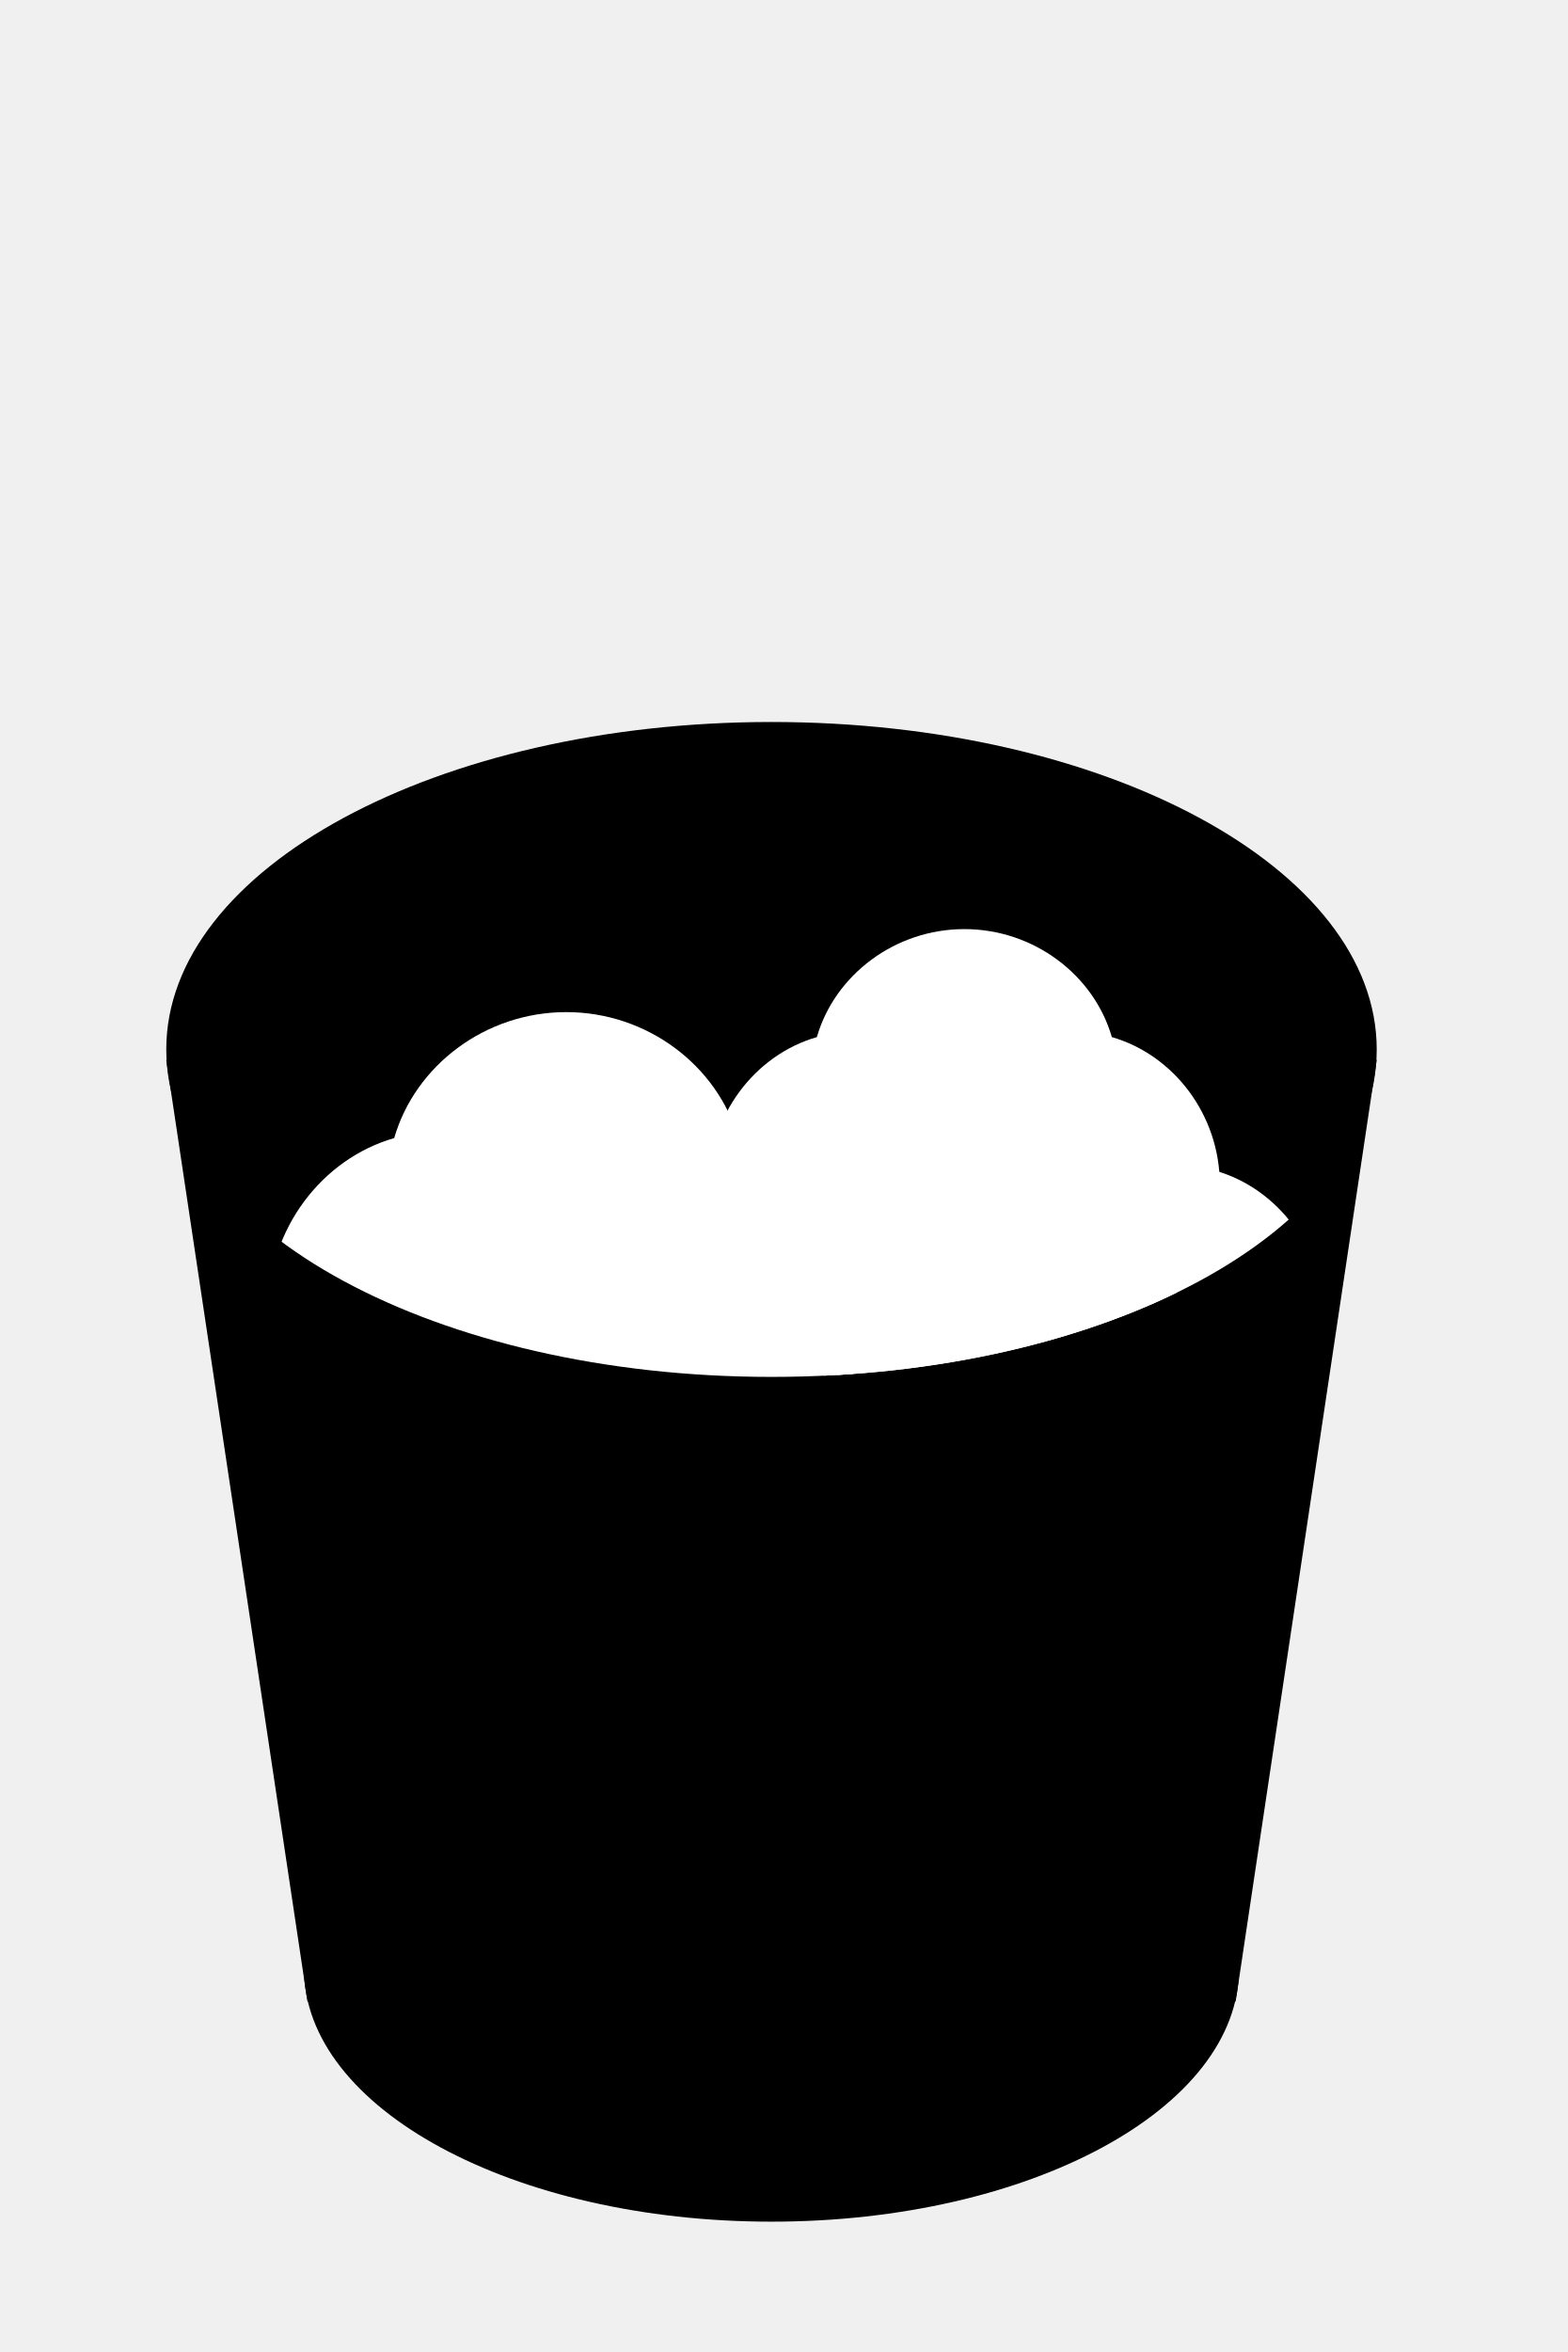
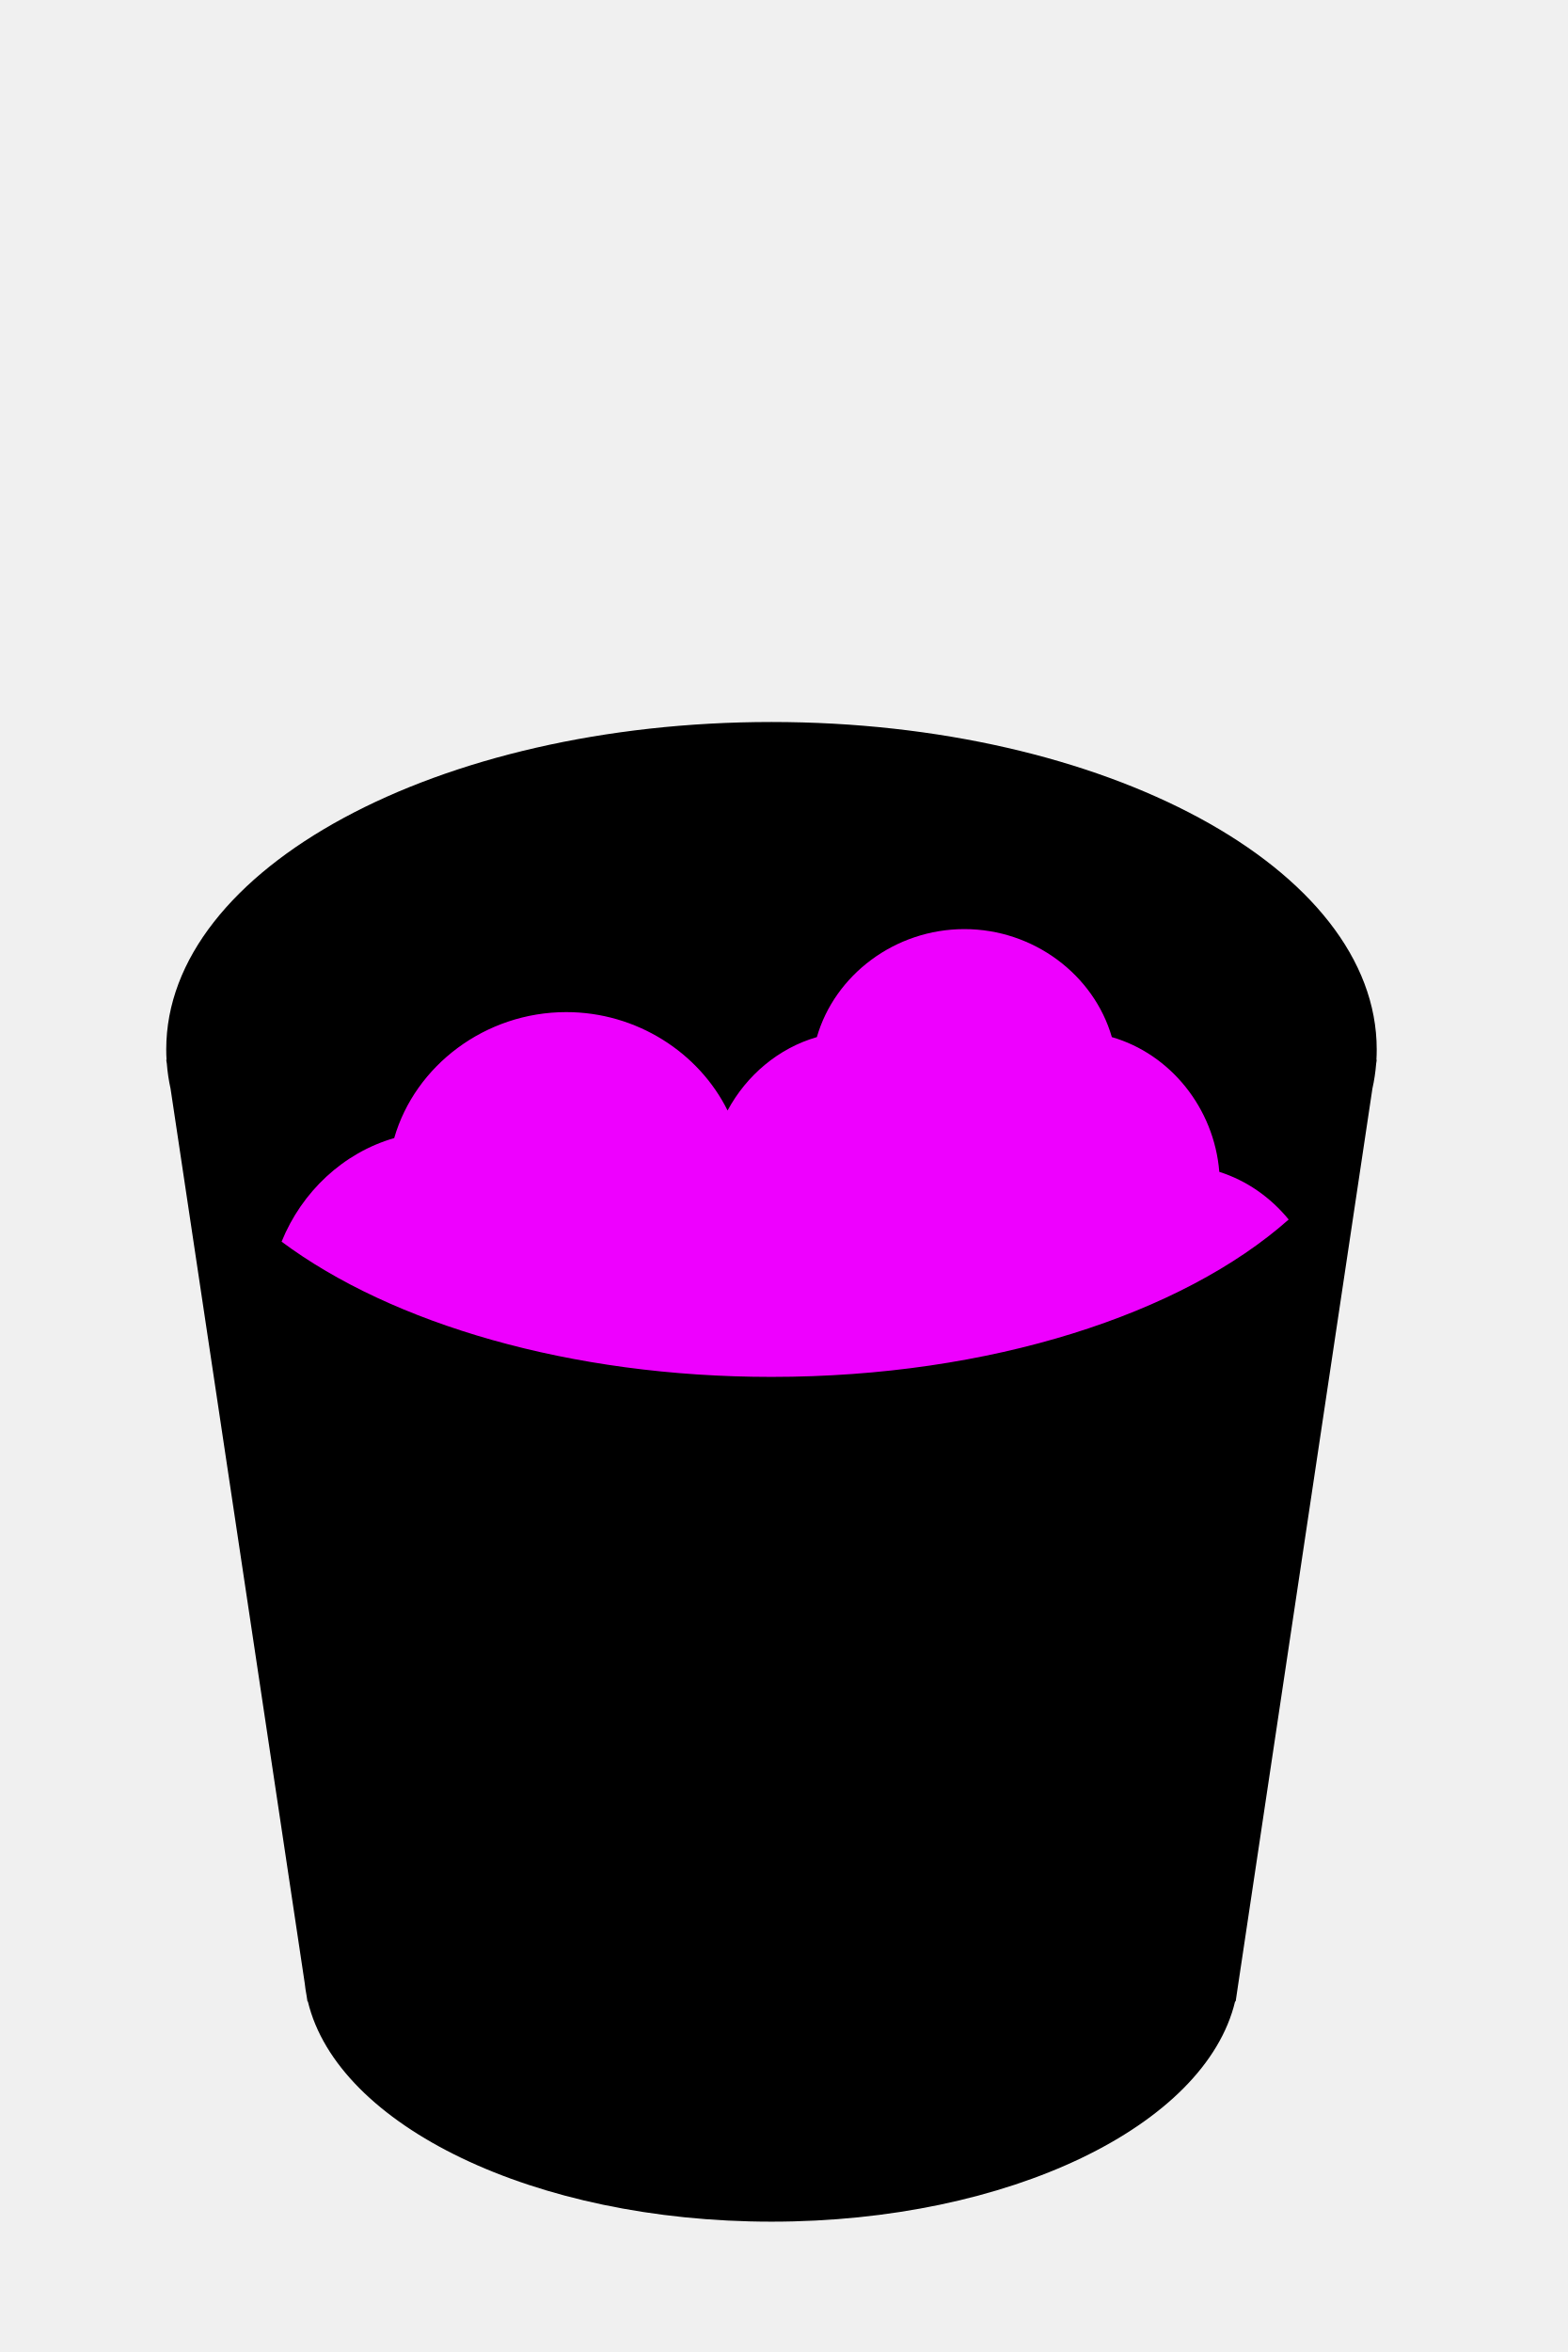
<svg xmlns="http://www.w3.org/2000/svg" width="100%" height="100%" viewBox="0 0 48 72" version="1.1" xml:space="preserve" style="fill-rule:evenodd;clip-rule:evenodd;stroke-linejoin:round;stroke-miterlimit:1.414;">
  <rect id="bucket" x="0" y="0" width="48" height="72" style="fill:none;" />
-   <ellipse cx="23.622" cy="60.267" rx="14.315" ry="7.743" />
-   <path d="M5.09,32.445l37.063,0l-4.319,28.823l-28.42,0l-4.324,-28.823Z" />
-   <ellipse cx="23.622" cy="32.126" rx="18.531" ry="10.024" />
-   <clipPath id="_clip1">
-     <ellipse cx="23.622" cy="32.126" rx="18.531" ry="10.024" />
-   </clipPath>
-   <g clip-path="url(#_clip1)">
-     <path d="M12.07,34.839c0.639,-2.217 2.786,-3.856 5.268,-3.856c2.481,0 4.628,1.639 5.267,3.856c2.217,0.639 3.857,2.786 3.857,5.268c0,2.481 -1.64,4.628 -3.857,5.267c-0.639,2.217 -2.786,3.857 -5.267,3.857c-2.482,0 -4.629,-1.64 -5.268,-3.857c-2.217,-0.639 -3.856,-2.786 -3.856,-5.267c0,-2.482 1.639,-4.629 3.856,-5.268Z" style="fill:#fff;" />
-     <path d="M25.011,31.748c0.548,-1.9 2.389,-3.306 4.516,-3.306c2.127,0 3.968,1.406 4.516,3.306c1.901,0.548 3.306,2.389 3.306,4.516c0,2.127 -1.405,3.968 -3.306,4.516c-0.548,1.9 -2.389,3.306 -4.516,3.306c-2.127,0 -3.968,-1.406 -4.516,-3.306c-1.9,-0.548 -3.306,-2.389 -3.306,-4.516c0,-2.127 1.406,-3.968 3.306,-4.516Z" style="fill:#fff;" />
-     <path d="M28.195,35.841c0.548,-1.9 2.389,-3.306 4.516,-3.306c2.127,0 3.968,1.406 4.516,3.306c1.901,0.548 3.306,2.389 3.306,4.516c0,2.128 -1.405,3.969 -3.306,4.516c-0.548,1.901 -2.389,3.306 -4.516,3.306c-2.127,0 -3.968,-1.405 -4.516,-3.306c-1.9,-0.547 -3.306,-2.388 -3.306,-4.516c0,-2.127 1.406,-3.968 3.306,-4.516Z" style="fill:#fff;" />
-   </g>
+   <path d="M5.1,32.445c-0.007,-0.106 -0.01,-0.212 -0.01,-0.319c0,-5.532 8.304,-10.024 18.532,-10.024c10.227,0 18.531,4.492 18.531,10.024c0,0.107 -0.003,0.213 -0.009,0.319l0.009,0l-0.017,0.115c-0.021,0.259 -0.059,0.516 -0.116,0.77l-4.128,27.546l-0.005,0.035l-0.002,0.013l-0.051,0.344l-0.017,0c-0.908,3.801 -6.922,6.742 -14.195,6.742c-7.274,0 -13.287,-2.941 -14.196,-6.742l-0.012,0l-0.028,-0.184c-0.024,-0.122 -0.042,-0.246 -0.055,-0.369l-4.108,-27.383c-0.056,-0.255 -0.095,-0.513 -0.115,-0.773l-0.018,-0.114l0.01,0Z" />
+   <path d="M8.622,38.01c0.619,-1.53 1.891,-2.722 3.448,-3.171c0.639,-2.217 2.786,-3.856 5.268,-3.856c2.154,0 4.057,1.236 4.939,3.012c0.582,-1.082 1.565,-1.91 2.734,-2.247c0.548,-1.9 2.389,-3.306 4.516,-3.306c2.127,0 3.968,1.406 4.516,3.306c1.783,0.514 3.131,2.166 3.29,4.125c0.836,0.265 1.57,0.781 2.124,1.459c-3.254,2.888 -9.131,4.818 -15.835,4.818c-6.165,0 -11.631,-1.632 -15,-4.14Z" style="fill:#e0f;" />
</svg>
